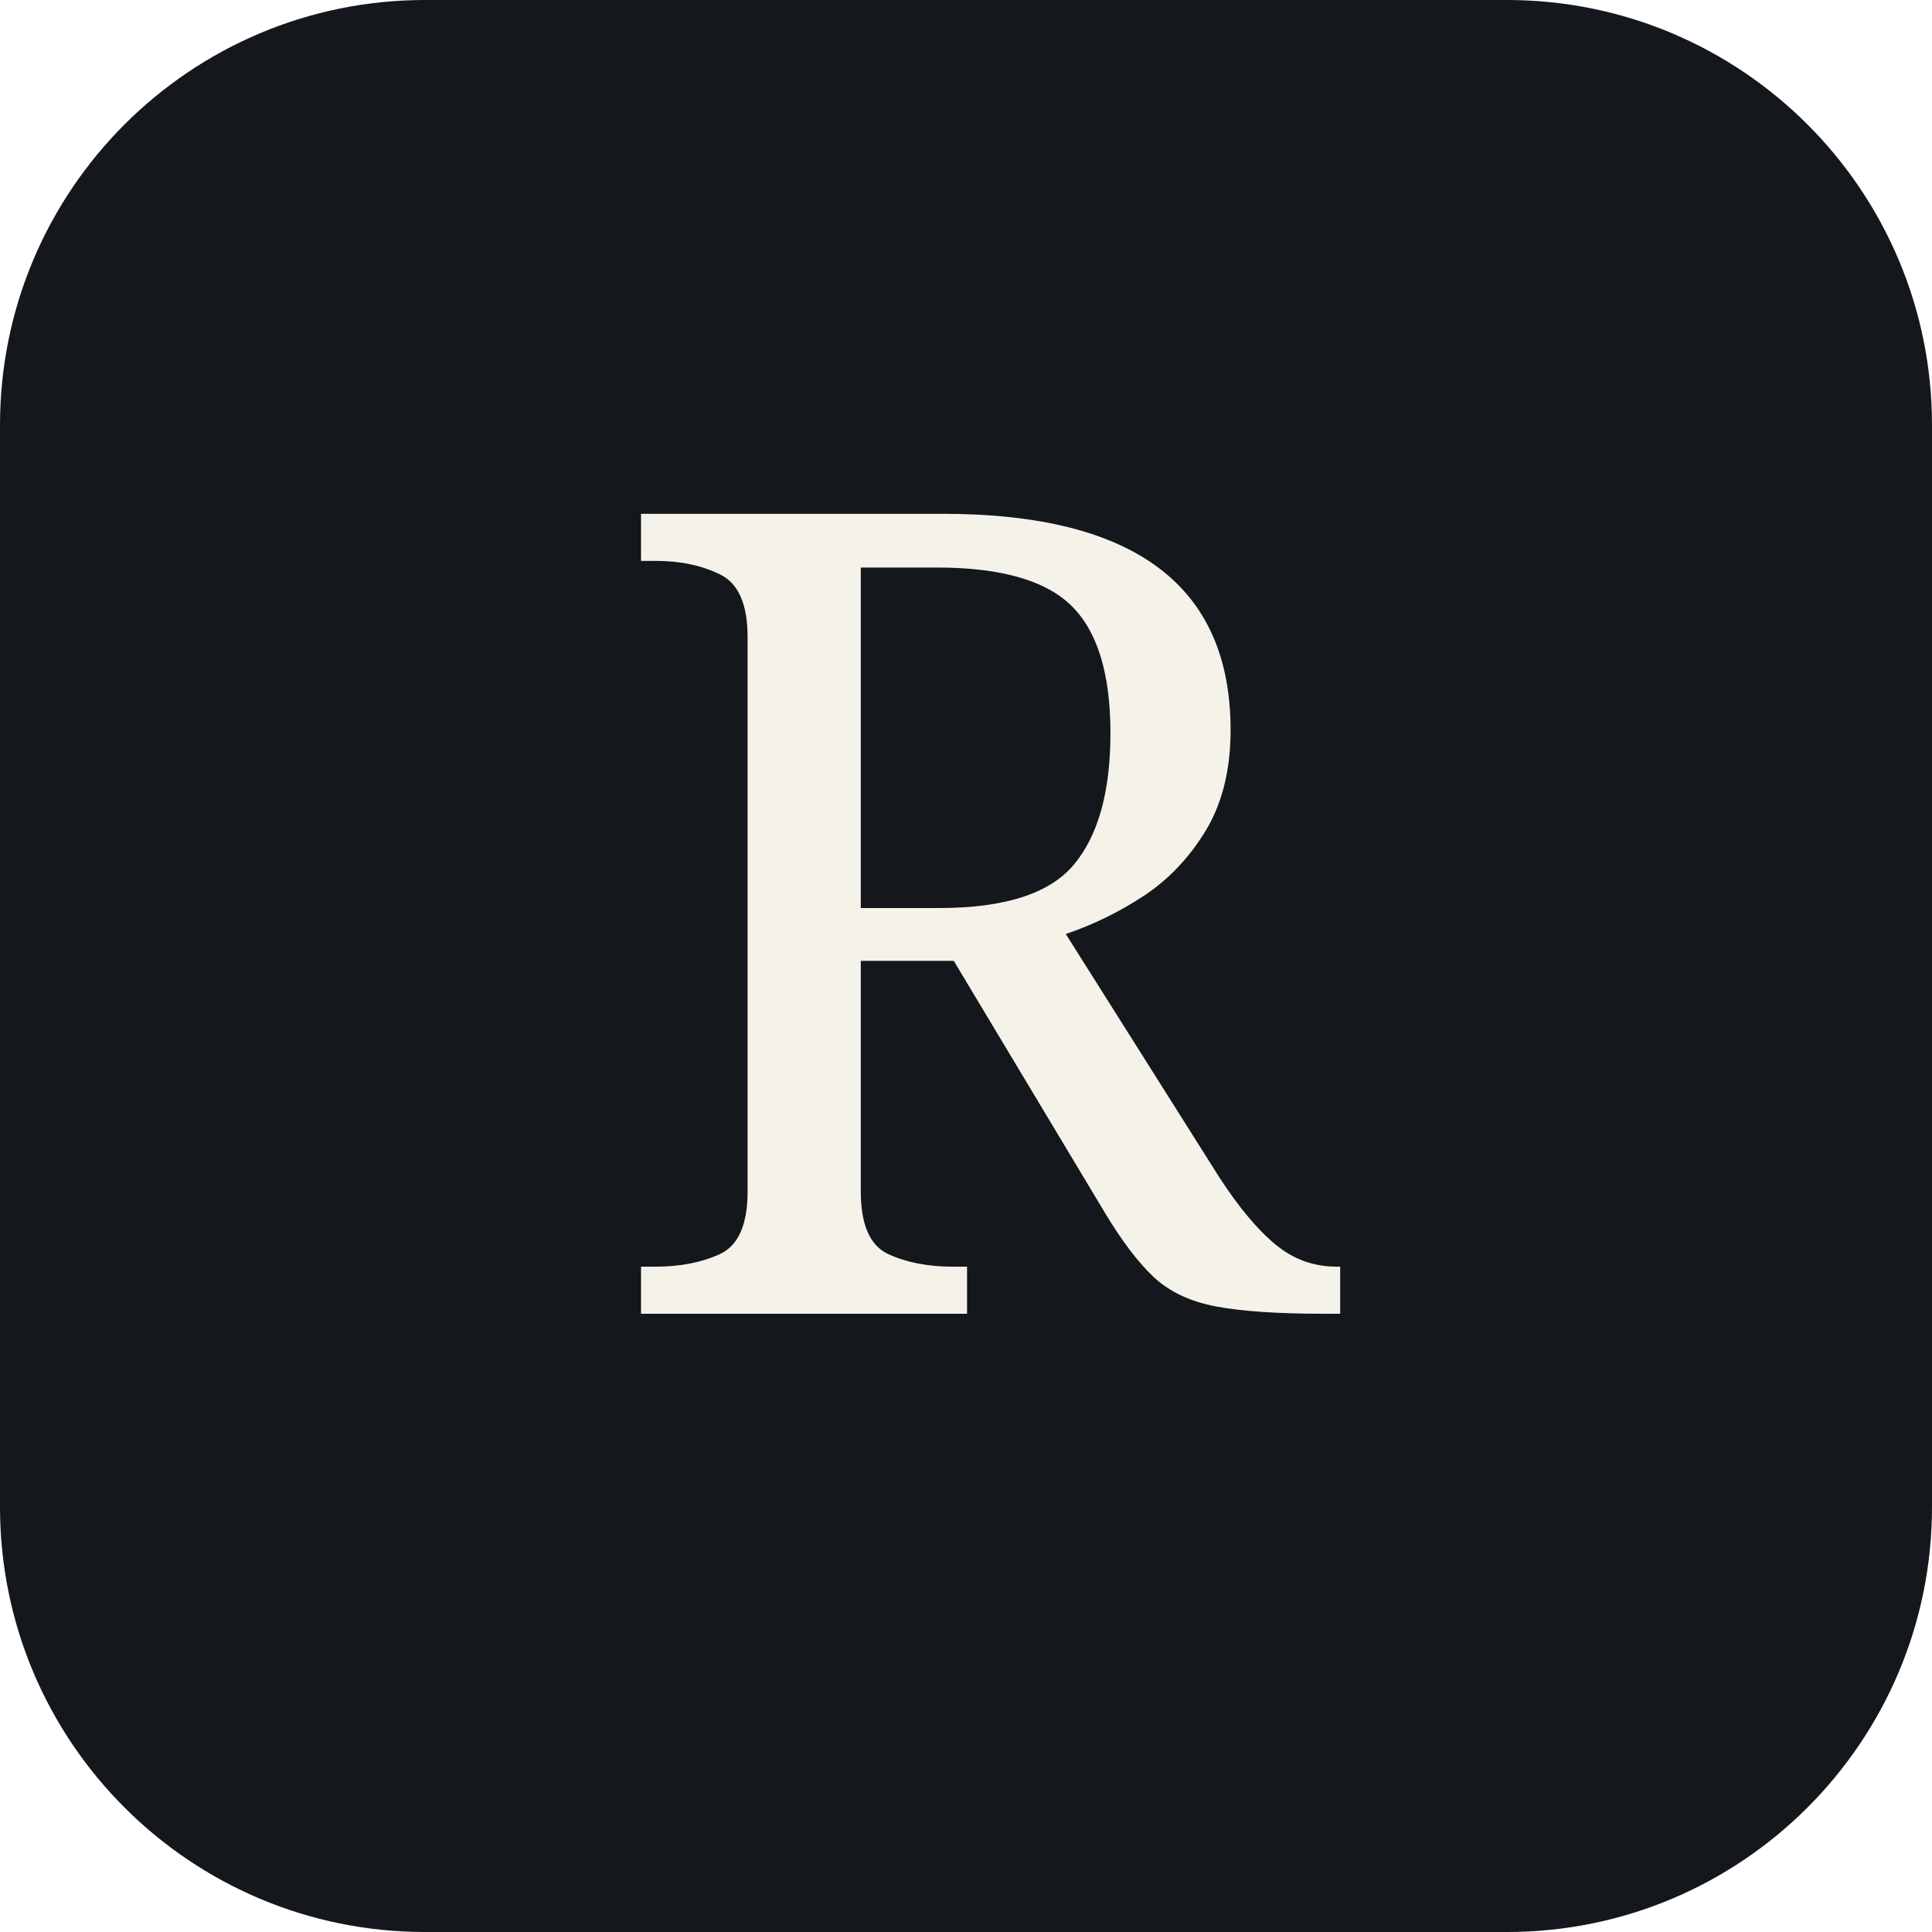
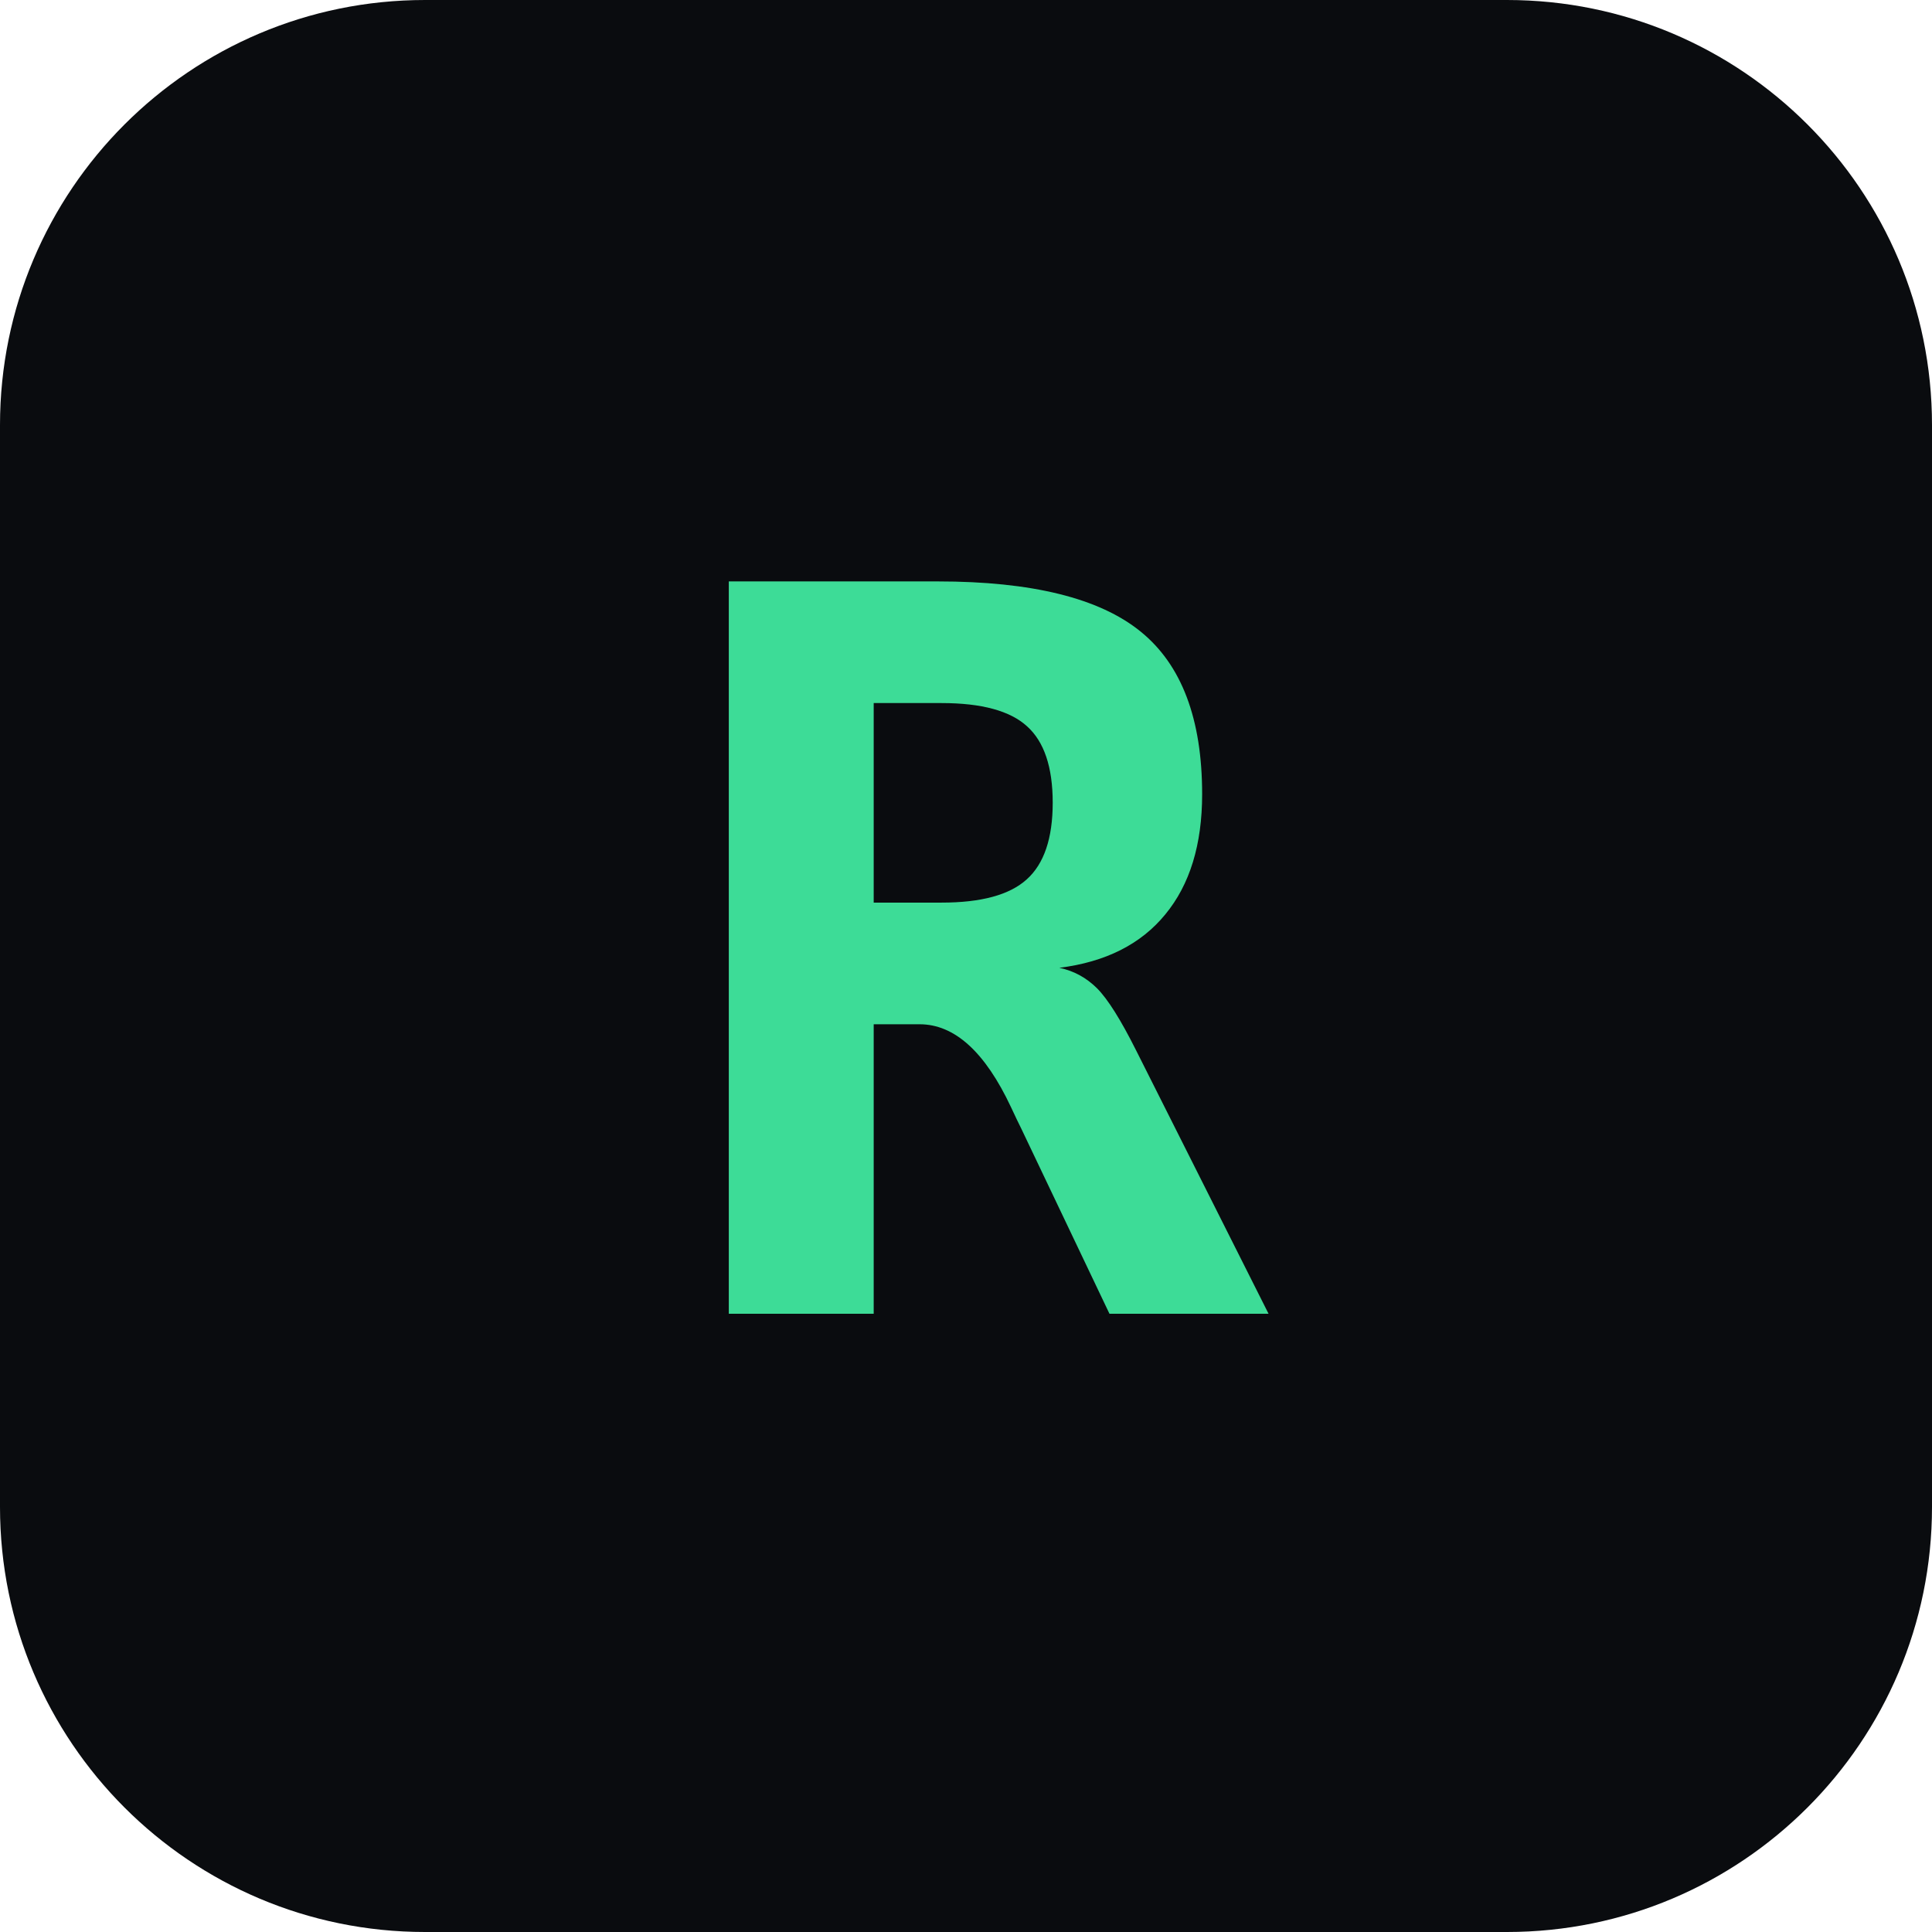
<svg xmlns="http://www.w3.org/2000/svg" viewBox="0 0 100 100">
-   <rect width="100" height="100" rx="22" fill="#14181c" />
-   <text x="50" y="68" font-family="Georgia,serif" font-size="58" text-anchor="middle" fill="#f5f2ea">R</text>
+   <rect width="100" height="100" rx="22" fill="#0a0c0f" />
+   <text x="50" y="68" font-family="monospace" font-size="52" font-weight="700" text-anchor="middle" fill="#3ddc97">R</text>
</svg>
